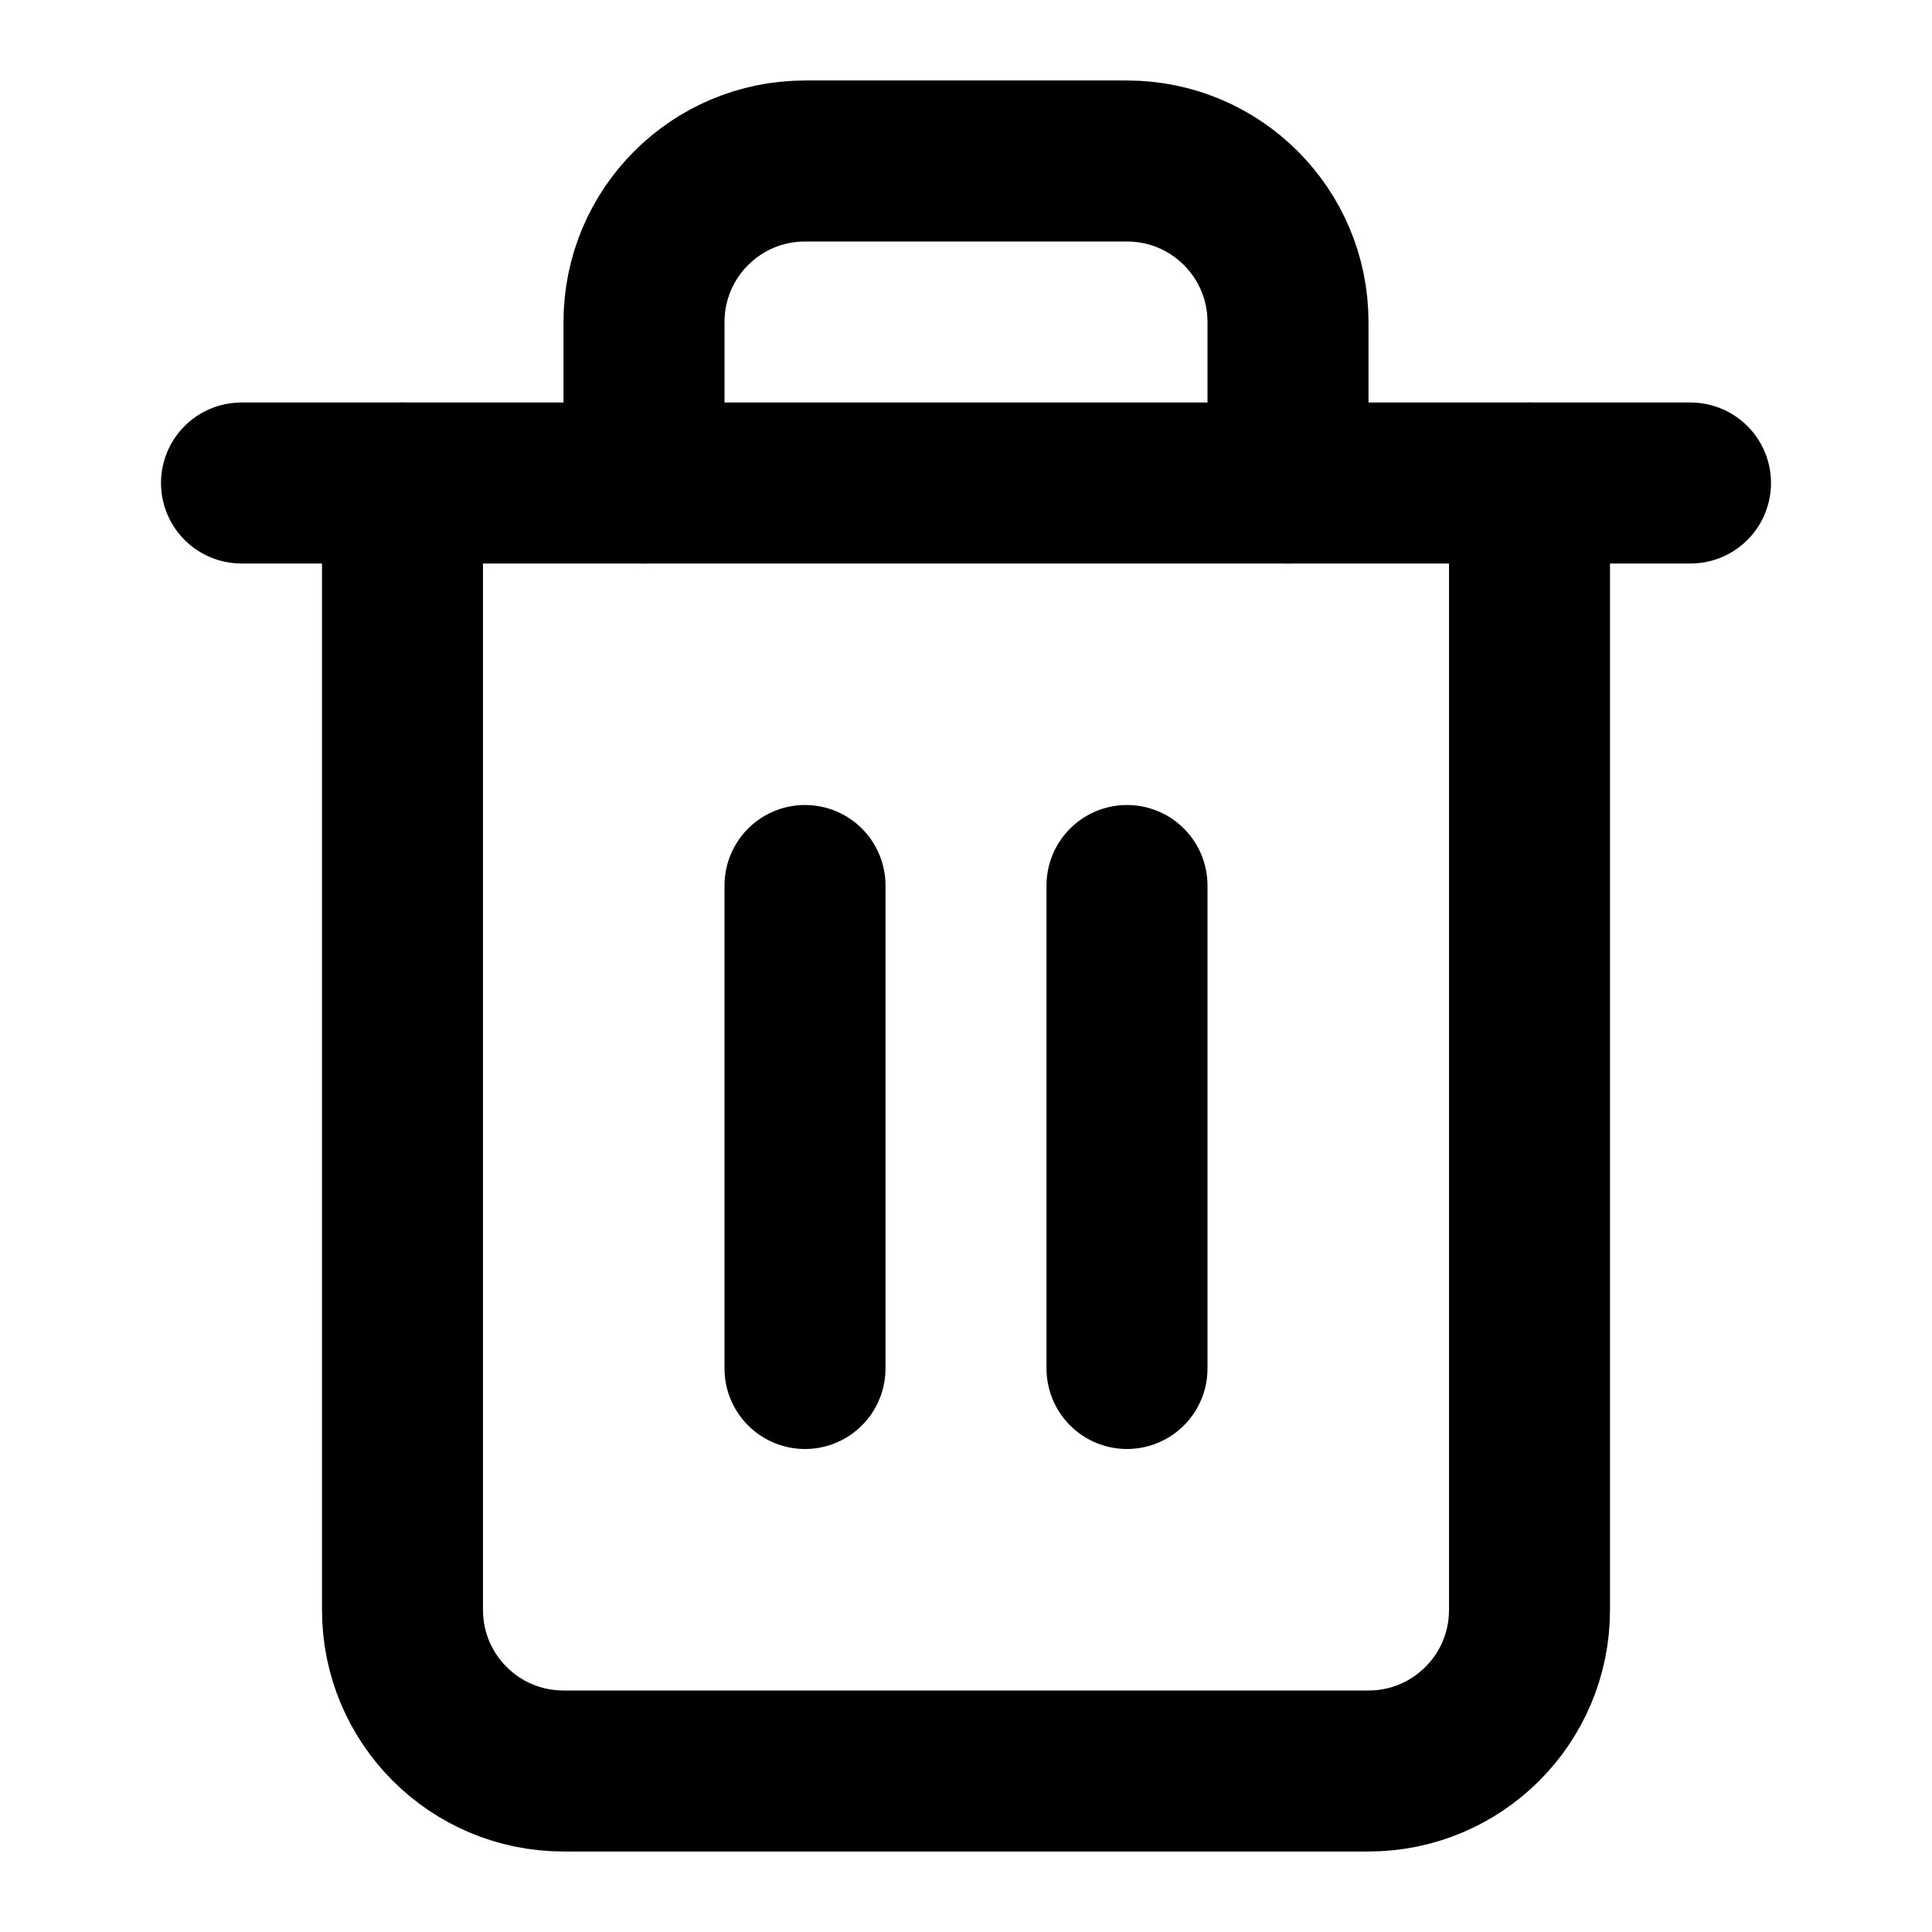
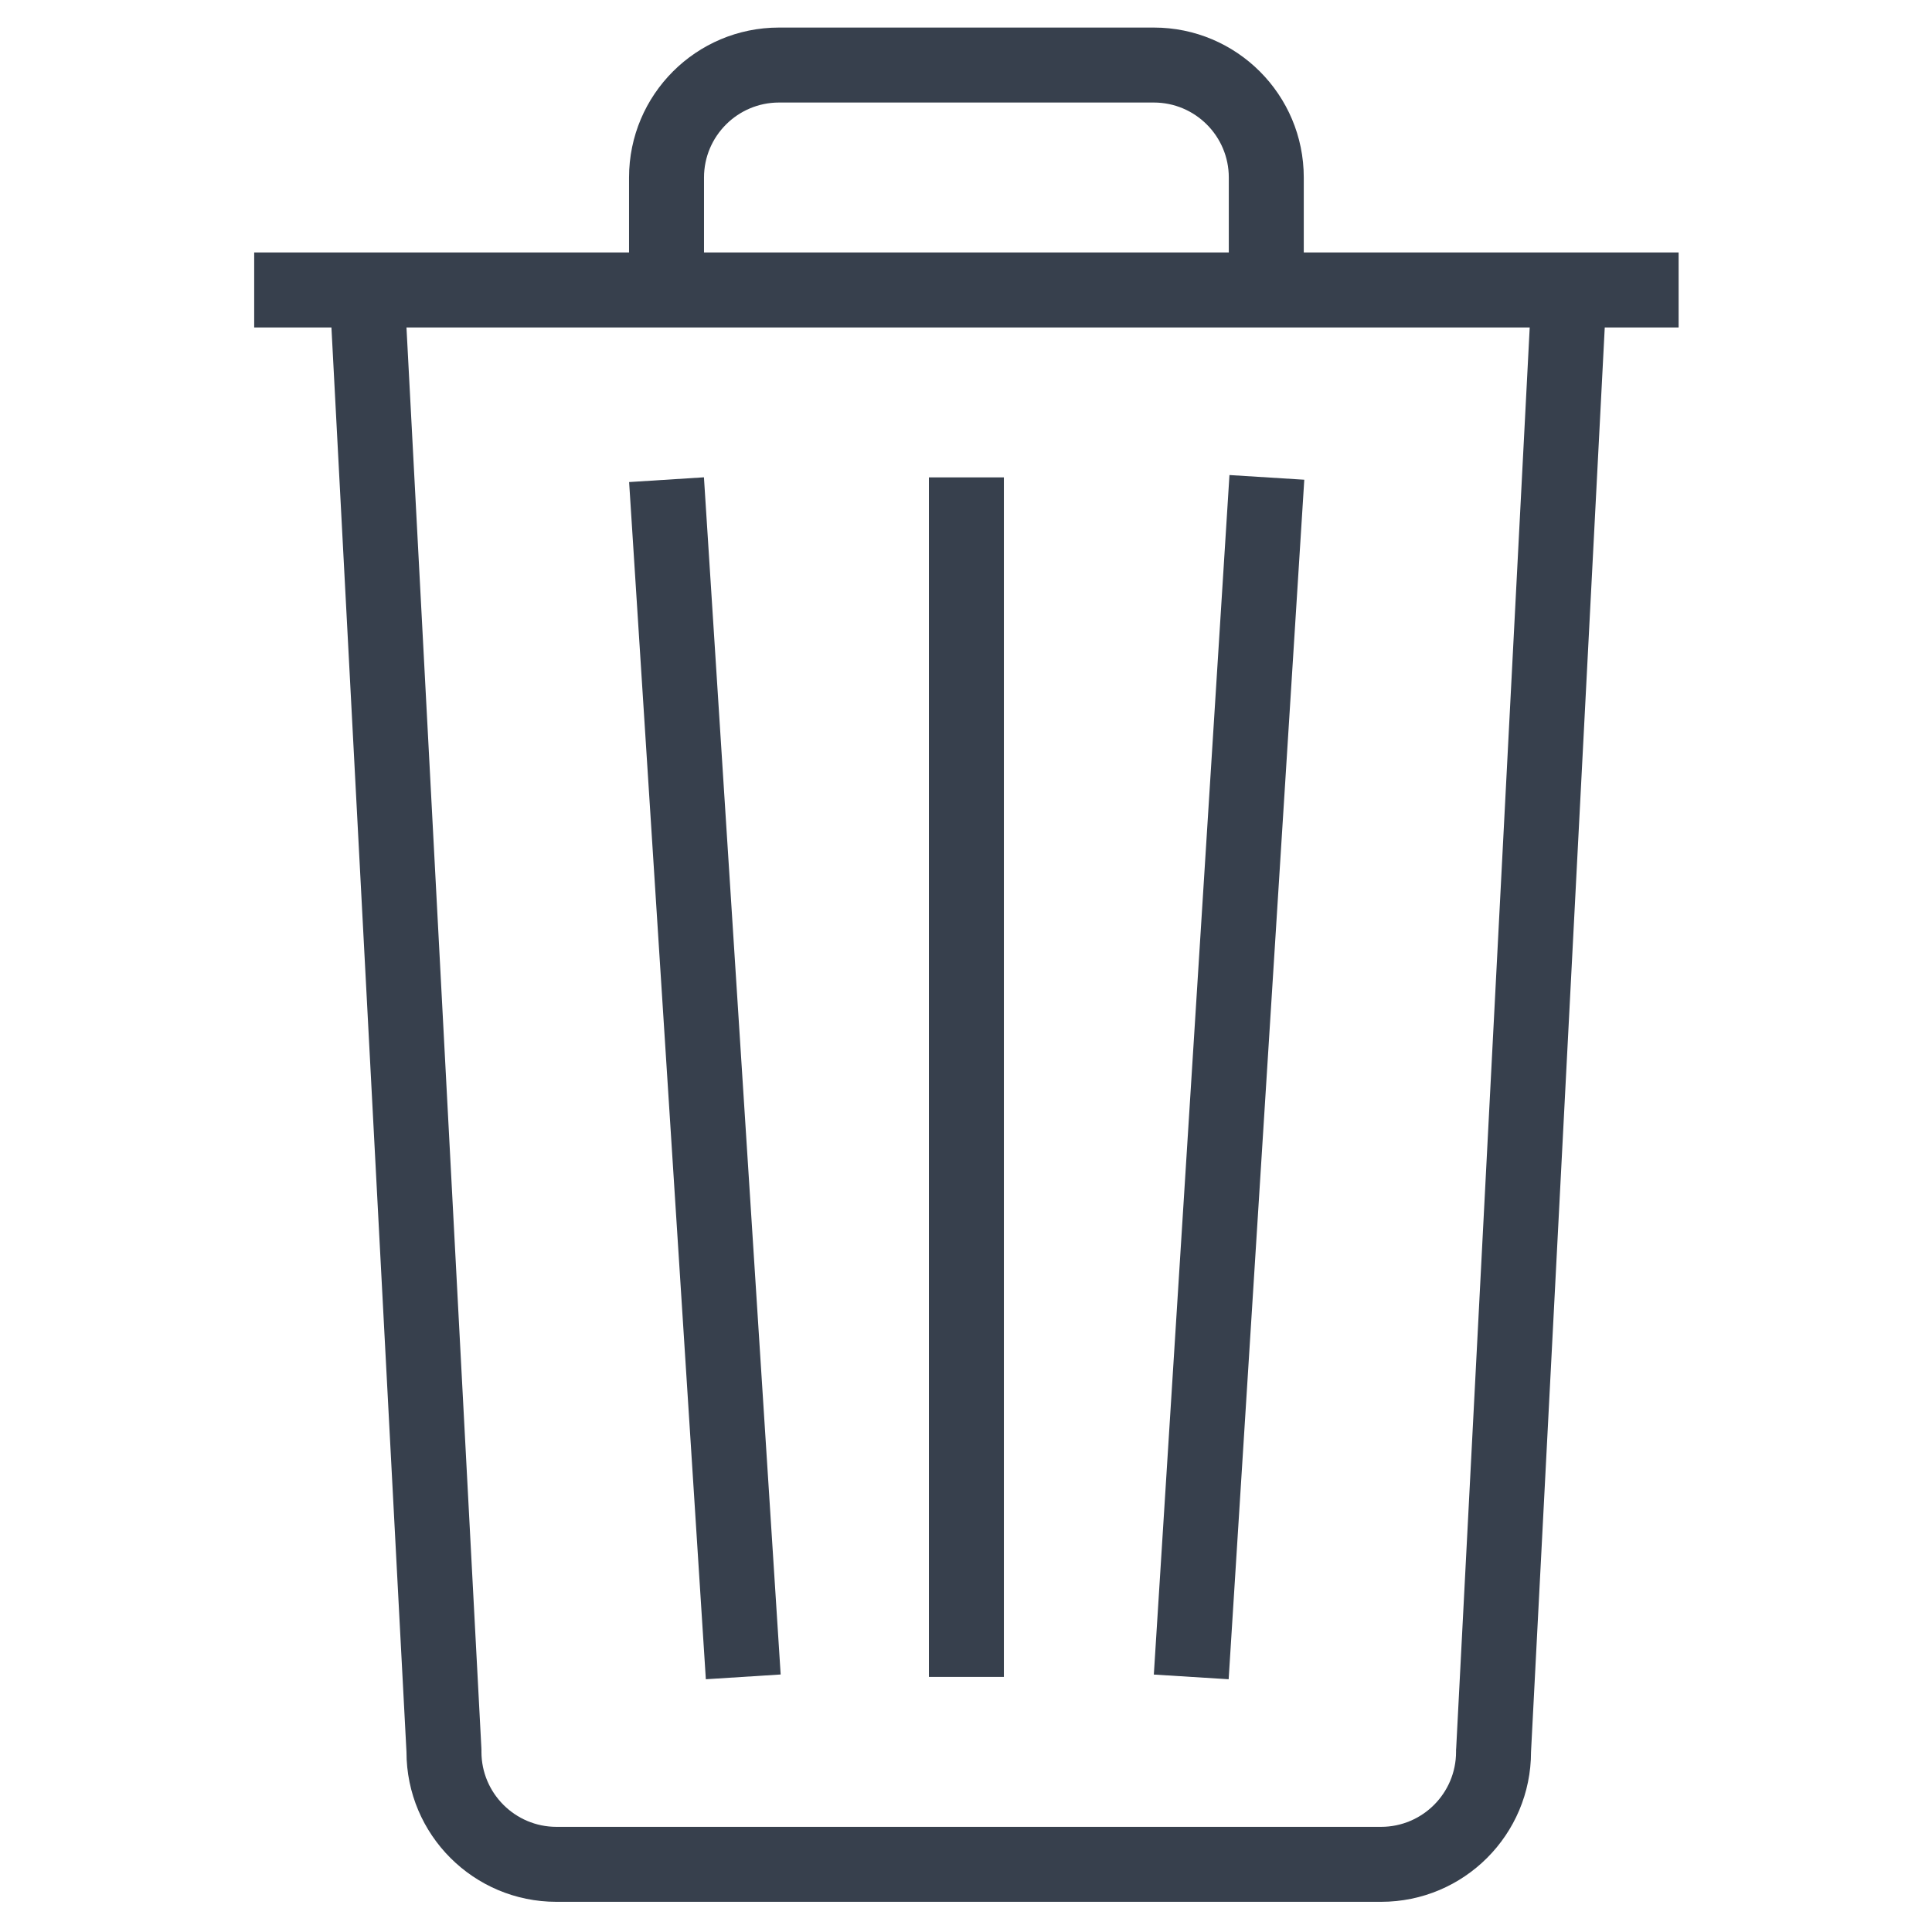
- <svg xmlns="http://www.w3.org/2000/svg" viewBox="0 0 24 24" fill="none" stroke="currentColor" stroke-width="2" stroke-linecap="round" stroke-linejoin="round" class="feather feather-trash-2">
-   <polyline points="3 6 5 6 21 6" />
-   <path d="M19 6v14a2 2 0 0 1-2 2H7a2 2 0 0 1-2-2V6m3 0V4a2 2 0 0 1 2-2h4a2 2 0 0 1 2 2v2" />
-   <line x1="10" y1="11" x2="10" y2="17" />
-   <line x1="14" y1="11" x2="14" y2="17" />
+ <svg xmlns="http://www.w3.org/2000/svg" enable-background="new 0 0 512 512" height="512px" id="Layer_1" version="1.1" viewBox="0 0 512 512" width="512px" xml:space="preserve">
+   <g>
+     <path d="M444.852,66.908h-99.339V47.04c0-21.943-17.792-39.736-39.736-39.736h-99.339   c-21.944,0-39.736,17.793-39.736,39.736v19.868H67.363v19.868h20.47l19.887,377.489c0,21.944,17.792,39.736,39.736,39.736h218.546   c21.944,0,39.736-17.792,39.736-39.736l19.538-377.489h19.577V66.908z M186.57,47.04c0-10.962,8.926-19.868,19.868-19.868h99.339   c10.962,0,19.868,8.906,19.868,19.868v19.868H186.57V47.04z M385.908,463.236l-0.039,0.505v0.524   c0,10.943-8.906,19.868-19.868,19.868H147.455c-10.942,0-19.868-8.925-19.868-19.868v-0.524l-0.019-0.523L107.72,86.776h297.669   L385.908,463.236z" fill="#37404D" />
+     <rect fill="#37404D" height="317.885" width="19.868" x="246.173" y="126.511" />
+     <polygon fill="#37404D" points="206.884,443.757 186.551,126.493 166.722,127.753 187.056,445.017  " />
+     <polygon fill="#37404D" points="345.649,127.132 325.82,125.891 305.777,443.776 325.606,445.017  " />
+   </g>
</svg>
